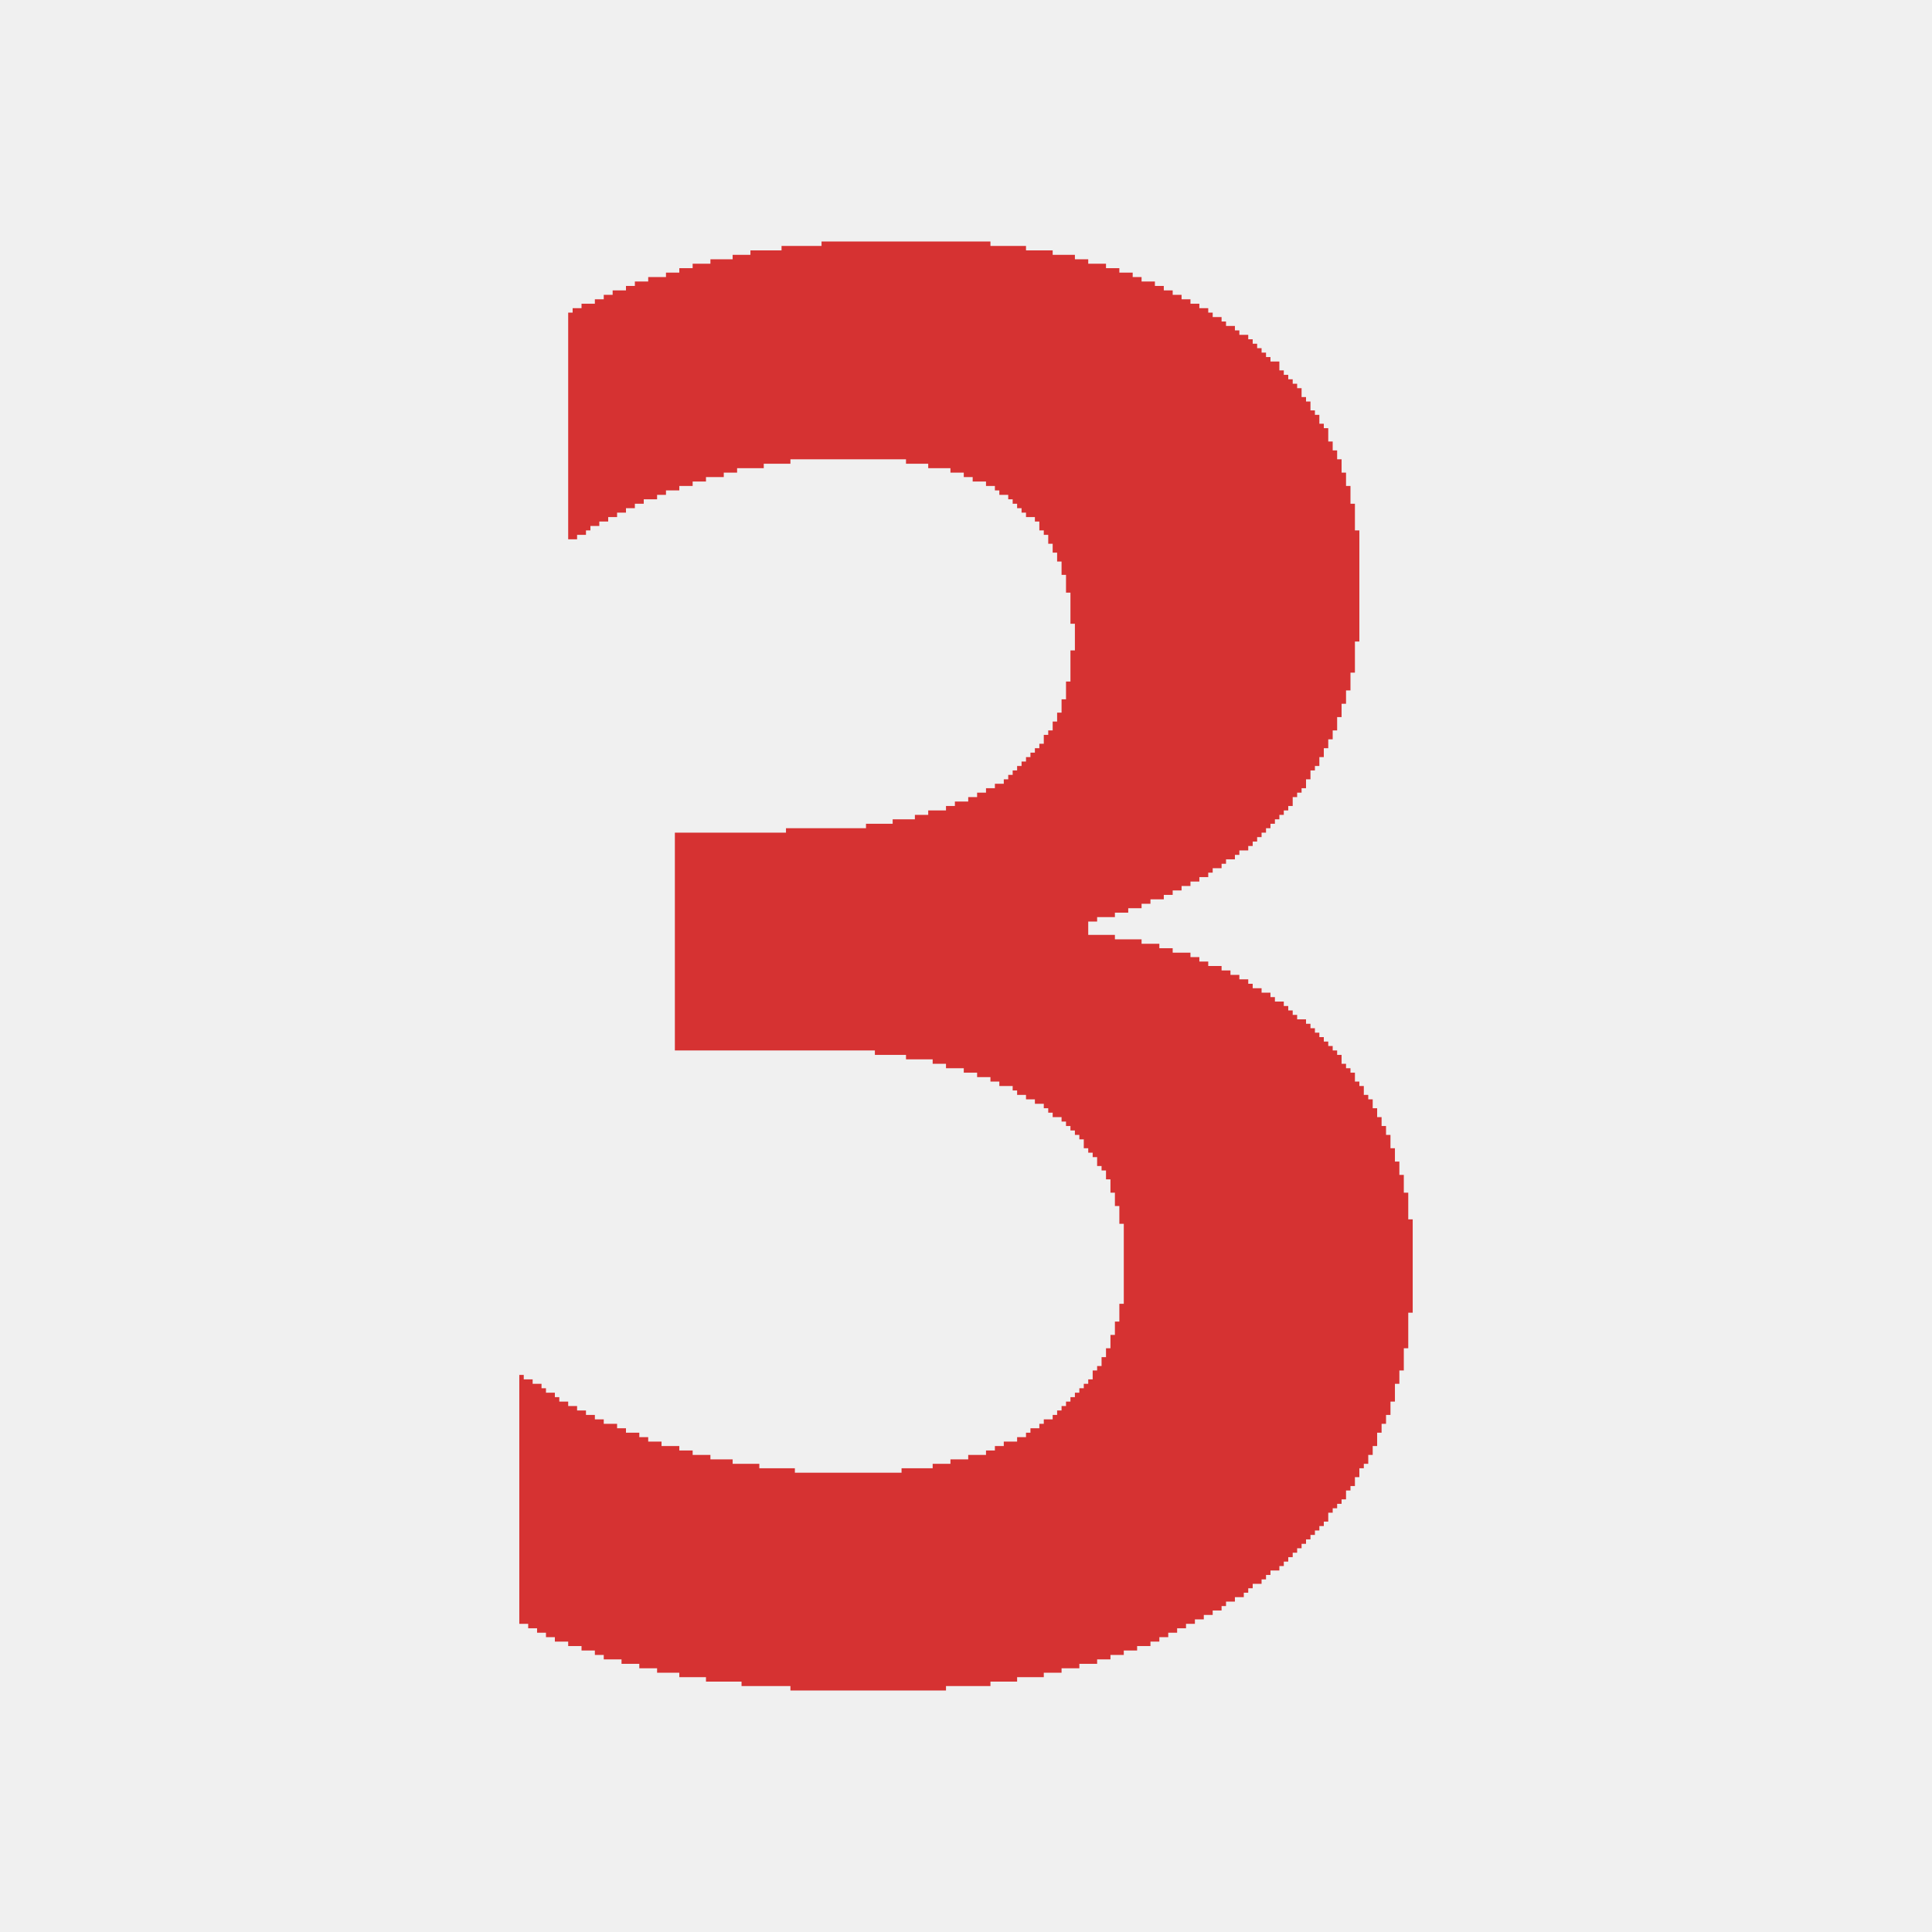
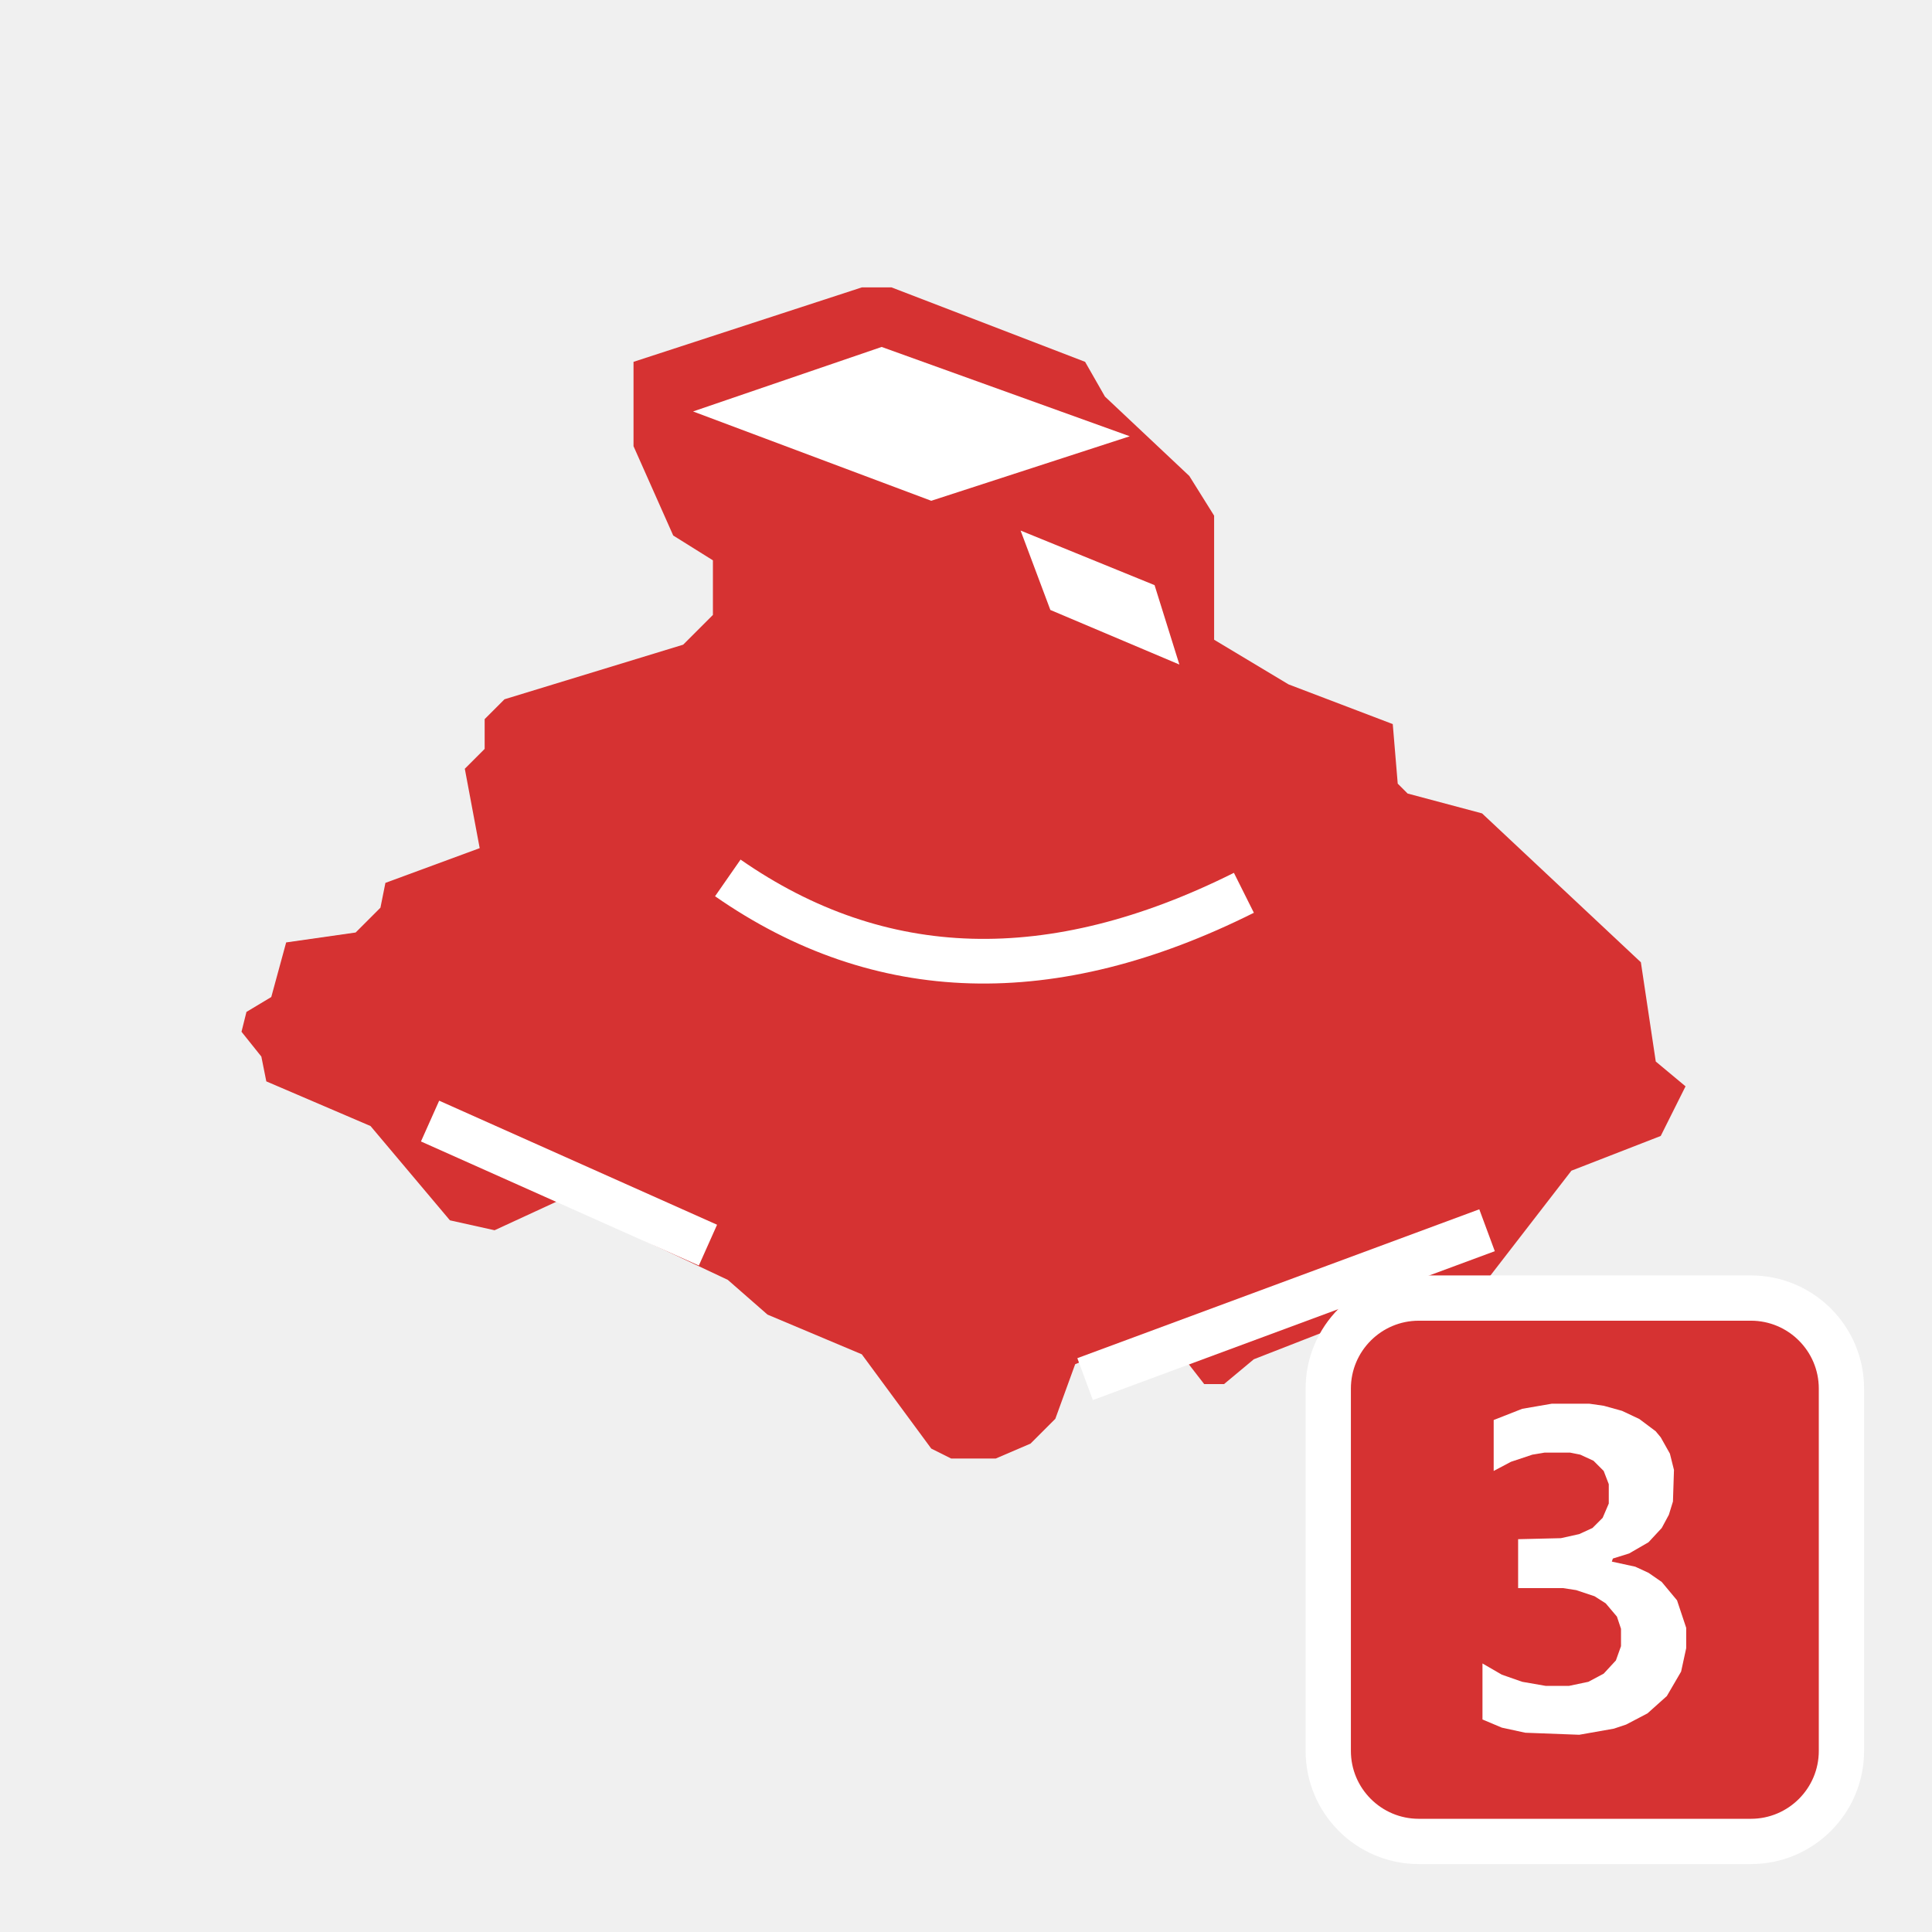
<svg xmlns="http://www.w3.org/2000/svg" width="64" height="64" viewBox="0 0 64 64">
-   <path d="M68,0H106V1H68ZM59,1H114V2H59ZM52,2H120V3H52ZM48,3H125V4H48ZM43,4H128V5H43ZM39,5H132V6H39ZM36,6H135V7H36ZM33,7H138V8H33ZM29,8H140V9H29ZM26,9H143V10H26ZM24,10H145V11H24ZM21,11H147V12H21ZM19,12H149V13H19ZM17,13H151V14H17ZM14,14H153V15H14ZM12,15H155V16H12ZM11,16H156V17H11ZM11,17H158V18H11ZM11,18H159V19H11ZM11,19H161V20H11ZM11,20H162V21H11ZM11,21H164V22H11ZM11,22H165V23H11ZM11,23H166V24H11ZM11,24H167V25H11ZM11,25H168V26H11ZM11,26H169V27H11ZM11,27H171V28H11ZM11,28H171V29H11ZM11,29H172V30H11ZM11,30H173V31H11ZM11,31H174V32H11ZM11,32H175V33H11ZM11,33H176V34H11ZM11,34H176V35H11ZM11,35H177V36H11ZM11,36H178V37H11ZM11,37H178V38H11ZM11,38H179V39H11ZM11,39H180V40H11ZM11,40H180V41H11ZM11,41H181V42H11ZM11,42H182V43H11ZM11,43H182V44H11ZM11,44H182V45H11ZM11,45H183V46H11ZM11,46H183V47H11ZM11,47H184V48H11ZM11,48H184V49H11ZM11,49H61V50H11ZM87,49H185V50H87ZM11,50H55V51H11ZM92,50H185V51H92ZM11,51H49V52H11ZM97,51H185V52H97ZM11,52H46V53H11ZM100,52H186V53H100ZM11,53H42V54H11ZM102,53H186V54H102ZM11,54H39V55H11ZM105,54H186V55H105ZM11,55H36V56H11ZM107,55H187V56H107ZM11,56H33V57H11ZM108,56H187V57H108ZM11,57H31V58H11ZM110,57H187V58H110ZM11,58H28V59H11ZM111,58H187V59H111ZM11,59H26V60H11ZM112,59H188V60H112ZM11,60H24V61H11ZM113,60H188V61H113ZM11,61H22V62H11ZM114,61H188V62H114ZM11,62H20V63H11ZM116,62H188V63H116ZM11,63H18V64H11ZM117,63H188V64H117ZM11,64H16V65H11ZM117,64H188V65H117ZM11,65H15V66H11ZM118,65H189V66H118ZM11,66H13V67H11ZM119,66H189V67H119ZM119,67H189V68H119ZM120,68H189V69H120ZM120,69H189V70H120ZM121,70H189V71H121ZM121,71H189V72H121ZM122,72H189V73H122ZM122,73H189V74H122ZM122,74H189V75H122ZM123,75H189V76H123ZM123,76H189V77H123ZM123,77H189V78H123ZM123,78H189V79H123ZM124,79H189V80H124ZM124,80H189V81H124ZM124,81H189V82H124ZM124,82H189V83H124ZM124,83H189V84H124ZM124,84H189V85H124ZM124,85H189V86H124ZM125,86H189V87H125ZM125,87H189V88H125ZM125,88H189V89H125ZM125,89H189V90H125ZM125,90H188V91H125ZM125,91H188V92H125ZM124,92H188V93H124ZM124,93H188V94H124ZM124,94H188V95H124ZM124,95H188V96H124ZM124,96H188V97H124ZM124,97H187V98H124ZM124,98H187V99H124ZM123,99H187V100H123ZM123,100H187V101H123ZM123,101H186V102H123ZM123,102H186V103H123ZM122,103H186V104H122ZM122,104H185V105H122ZM122,105H185V106H122ZM121,106H185V107H121ZM121,107H184V108H121ZM120,108H184V109H120ZM120,109H184V110H120ZM119,110H183V111H119ZM118,111H183V112H118ZM118,112H182V113H118ZM117,113H182V114H117ZM116,114H181V115H116ZM115,115H181V116H115ZM114,116H180V117H114ZM113,117H180V118H113ZM112,118H179V119H112ZM111,119H178V120H111ZM110,120H178V121H110ZM109,121H177V122H109ZM107,122H177V123H107ZM105,123H176V124H105ZM103,124H175V125H103ZM101,125H174V126H101ZM98,126H174V127H98ZM96,127H173V128H96ZM92,128H172V129H92ZM89,129H171V130H89ZM84,130H170V131H84ZM78,131H169V132H78ZM60,132H168V133H60ZM35,133H167V134H35ZM35,134H166V135H35ZM35,135H165V136H35ZM35,136H164V137H35ZM35,137H162V138H35ZM35,138H161V139H35ZM35,139H159V140H35ZM35,140H158V141H35ZM35,141H156V142H35ZM35,142H155V143H35ZM35,143H153V144H35ZM35,144H151V145H35ZM35,145H149V146H35ZM35,146H147V147H35ZM35,147H145V148H35ZM35,148H142V149H35ZM35,149H140V150H35ZM35,150H137V151H35ZM35,151H134V152H35ZM35,152H130V153H35ZM35,153H128V154H35ZM35,154H128V155H35ZM35,155H128V156H35ZM35,156H134V157H35ZM35,157H140V158H35ZM35,158H144V159H35ZM35,159H147V160H35ZM35,160H151V161H35ZM35,161H153V162H35ZM35,162H155V163H35ZM35,163H158V164H35ZM35,164H160V165H35ZM35,165H162V166H35ZM35,166H164V167H35ZM35,167H165V168H35ZM35,168H167V169H35ZM35,169H169V170H35ZM35,170H170V171H35ZM35,171H172V172H35ZM35,172H173V173H35ZM35,173H174V174H35ZM35,174H175V175H35ZM35,175H177V176H35ZM35,176H178V177H35ZM35,177H179V178H35ZM35,178H180V179H35ZM35,179H181V180H35ZM35,180H182V181H35ZM35,181H183V182H35ZM80,182H184V183H80ZM87,183H185V184H87ZM93,184H185V185H93ZM96,185H186V186H96ZM100,186H187V187H100ZM103,187H188V188H103ZM106,188H188V189H106ZM108,189H189V190H108ZM111,190H190V191H111ZM112,191H190V192H112ZM114,192H191V193H114ZM116,193H192V194H116ZM118,194H192V195H118ZM119,195H193V196H119ZM120,196H193V197H120ZM122,197H194V198H122ZM123,198H194V199H123ZM124,199H195V200H124ZM125,200H195V201H125ZM126,201H196V202H126ZM127,202H196V203H127ZM127,203H196V204H127ZM128,204H197V205H128ZM129,205H197V206H129ZM130,206H197V207H130ZM130,207H198V208H130ZM131,208H198V209H131ZM132,209H198V210H132ZM132,210H199V211H132ZM133,211H199V212H133ZM133,212H199V213H133ZM133,213H199V214H133ZM134,214H200V215H134ZM134,215H200V216H134ZM134,216H200V217H134ZM135,217H200V218H135ZM135,218H200V219H135ZM135,219H200V220H135ZM135,220H201V221H135ZM136,221H201V222H136ZM136,222H201V223H136ZM136,223H201V224H136ZM136,224H201V225H136ZM136,225H201V226H136ZM136,226H201V227H136ZM136,227H201V228H136ZM136,228H201V229H136ZM136,229H201V230H136ZM136,230H201V231H136ZM136,231H201V232H136ZM136,232H201V233H136ZM136,233H201V234H136ZM136,234H201V235H136ZM136,235H201V236H136ZM136,236H201V237H136ZM136,237H201V238H136ZM136,238H201V239H136ZM135,239H201V240H135ZM135,240H201V241H135ZM135,241H200V242H135ZM135,242H200V243H135ZM134,243H200V244H134ZM134,244H200V245H134ZM134,245H200V246H134ZM133,246H200V247H133ZM133,247H200V248H133ZM133,248H200V249H133ZM132,249H199V250H132ZM132,250H199V251H132ZM131,251H199V252H131ZM131,252H199V253H131ZM130,253H199V254H130ZM129,254H198V255H129ZM0,255H1V256H0ZM129,255H198V256H129ZM0,256H3V257H0ZM128,256H198V257H128ZM0,257H5V258H0ZM127,257H197V258H127ZM0,258H6V259H0ZM126,258H197V259H126ZM0,259H8V260H0ZM125,259H197V260H125ZM0,260H9V261H0ZM124,260H197V261H124ZM0,261H11V262H0ZM123,261H196V262H123ZM0,262H13V263H0ZM122,262H196V263H122ZM0,263H15V264H0ZM121,263H196V264H121ZM0,264H17V265H0ZM120,264H195V265H120ZM0,265H19V266H0ZM118,265H195V266H118ZM0,266H22V267H0ZM117,266H194V267H117ZM0,267H24V268H0ZM115,267H194V268H115ZM0,268H27V269H0ZM114,268H193V269H114ZM0,269H29V270H0ZM112,269H193V270H112ZM0,270H32V271H0ZM109,270H193V271H109ZM0,271H36V272H0ZM107,271H192V272H107ZM0,272H39V273H0ZM105,272H192V273H105ZM0,273H43V274H0ZM101,273H191V274H101ZM0,274H48V275H0ZM97,274H191V275H97ZM0,275H54V276H0ZM93,275H190V276H93ZM0,276H62V277H0ZM86,276H189V277H86ZM0,277H189V278H0ZM0,278H188V279H0ZM0,279H188V280H0ZM0,280H187V281H0ZM0,281H186V282H0ZM0,282H186V283H0ZM0,283H185V284H0ZM0,284H184V285H0ZM0,285H183V286H0ZM0,286H182V287H0ZM0,287H182V288H0ZM0,288H181V289H0ZM0,289H180V290H0ZM0,290H179V291H0ZM0,291H178V292H0ZM0,292H177V293H0ZM0,293H176V294H0ZM0,294H175V295H0ZM0,295H174V296H0ZM0,296H173V297H0ZM0,297H172V298H0ZM0,298H171V299H0ZM0,299H169V300H0ZM0,300H168V301H0ZM0,301H167V302H0ZM0,302H165V303H0ZM0,303H164V304H0ZM0,304H163V305H0ZM0,305H161V306H0ZM0,306H159V307H0ZM0,307H158V308H0ZM0,308H156V309H0ZM0,309H154V310H0ZM0,310H152V311H0ZM2,311H150V312H2ZM4,312H148V313H4ZM6,313H146V314H6ZM8,314H144V315H8ZM11,315H142V316H11ZM14,316H139V317H14ZM17,317H136V318H17ZM19,318H133V319H19ZM23,319H130V320H23ZM27,320H126V321H27ZM31,321H122V322H31ZM36,322H118V323H36ZM42,323H112V324H42ZM50,324H106V325H50ZM61,325H96V326H61Z" transform="translate(17.20245 8) scale(0.1472393)" fill="#D63232" fill-rule="evenodd" />
+   <g transform="translate(8 9.52055) scale(0.1643836)">
+     <path d="M125,0L79,15L79,32L87,50L95,55L95,66L89,72L53,83L49,87L49,93L45,97L48,113L29,120L28,125L23,130L9,132L6,143L1,146L0,150L4,155L5,160L26,169L42,188L51,190L64,184L98,200L106,207L125,215L139,234L143,236L152,236L159,233L164,228L168,217L180,212L187,212L194,221L198,221L204,216L245,200L251,200L268,178L286,171L291,161L285,156L282,136L250,106L235,102L233,100L232,88L211,80L196,71L196,46L191,38L174,22L170,15L131,0Z" fill="#D63232" fill-rule="evenodd" />
+     <path d="M91 25L129 12L179 30L139 43Z M157 49L184 60L189 76L163 65Z" fill="#FFFFFF" />
+     <path d="M98 119Q144 151 202 122 M38 168L94 193 M170 220L251 190" fill="none" stroke="#FFFFFF" stroke-width="9" />
+   </g>
+   <rect x="44" y="43" width="17" height="18" rx="3" fill="#D63232" stroke="#FFFFFF" stroke-width="1.5" />
+   <path d="M68,0L39,5L11,16L11,66L28,57L49,50L61,48L86,48L96,50L109,56L119,66L124,79L124,98L118,112L108,122L95,128L77,132L35,133L35,181L79,181L92,183L110,189L121,196L132,209L136,221L136,238L131,252L119,265L104,273L85,277L62,277L39,273L19,266L0,255L0,310L19,318L42,323L95,325L129,319L141,315L162,304L181,287L195,263L200,240L200,220L191,193L176,175L163,166L150,160L127,155L128,152L144,147L163,136L176,122L183,109L187,96L188,65L184,49L175,33L170,27L154,15L137,7L119,2L105,0Z" transform="translate(49.1089 46.5) scale(0.03374233)" fill="#FFFFFF" fill-rule="evenodd" />
</svg>
